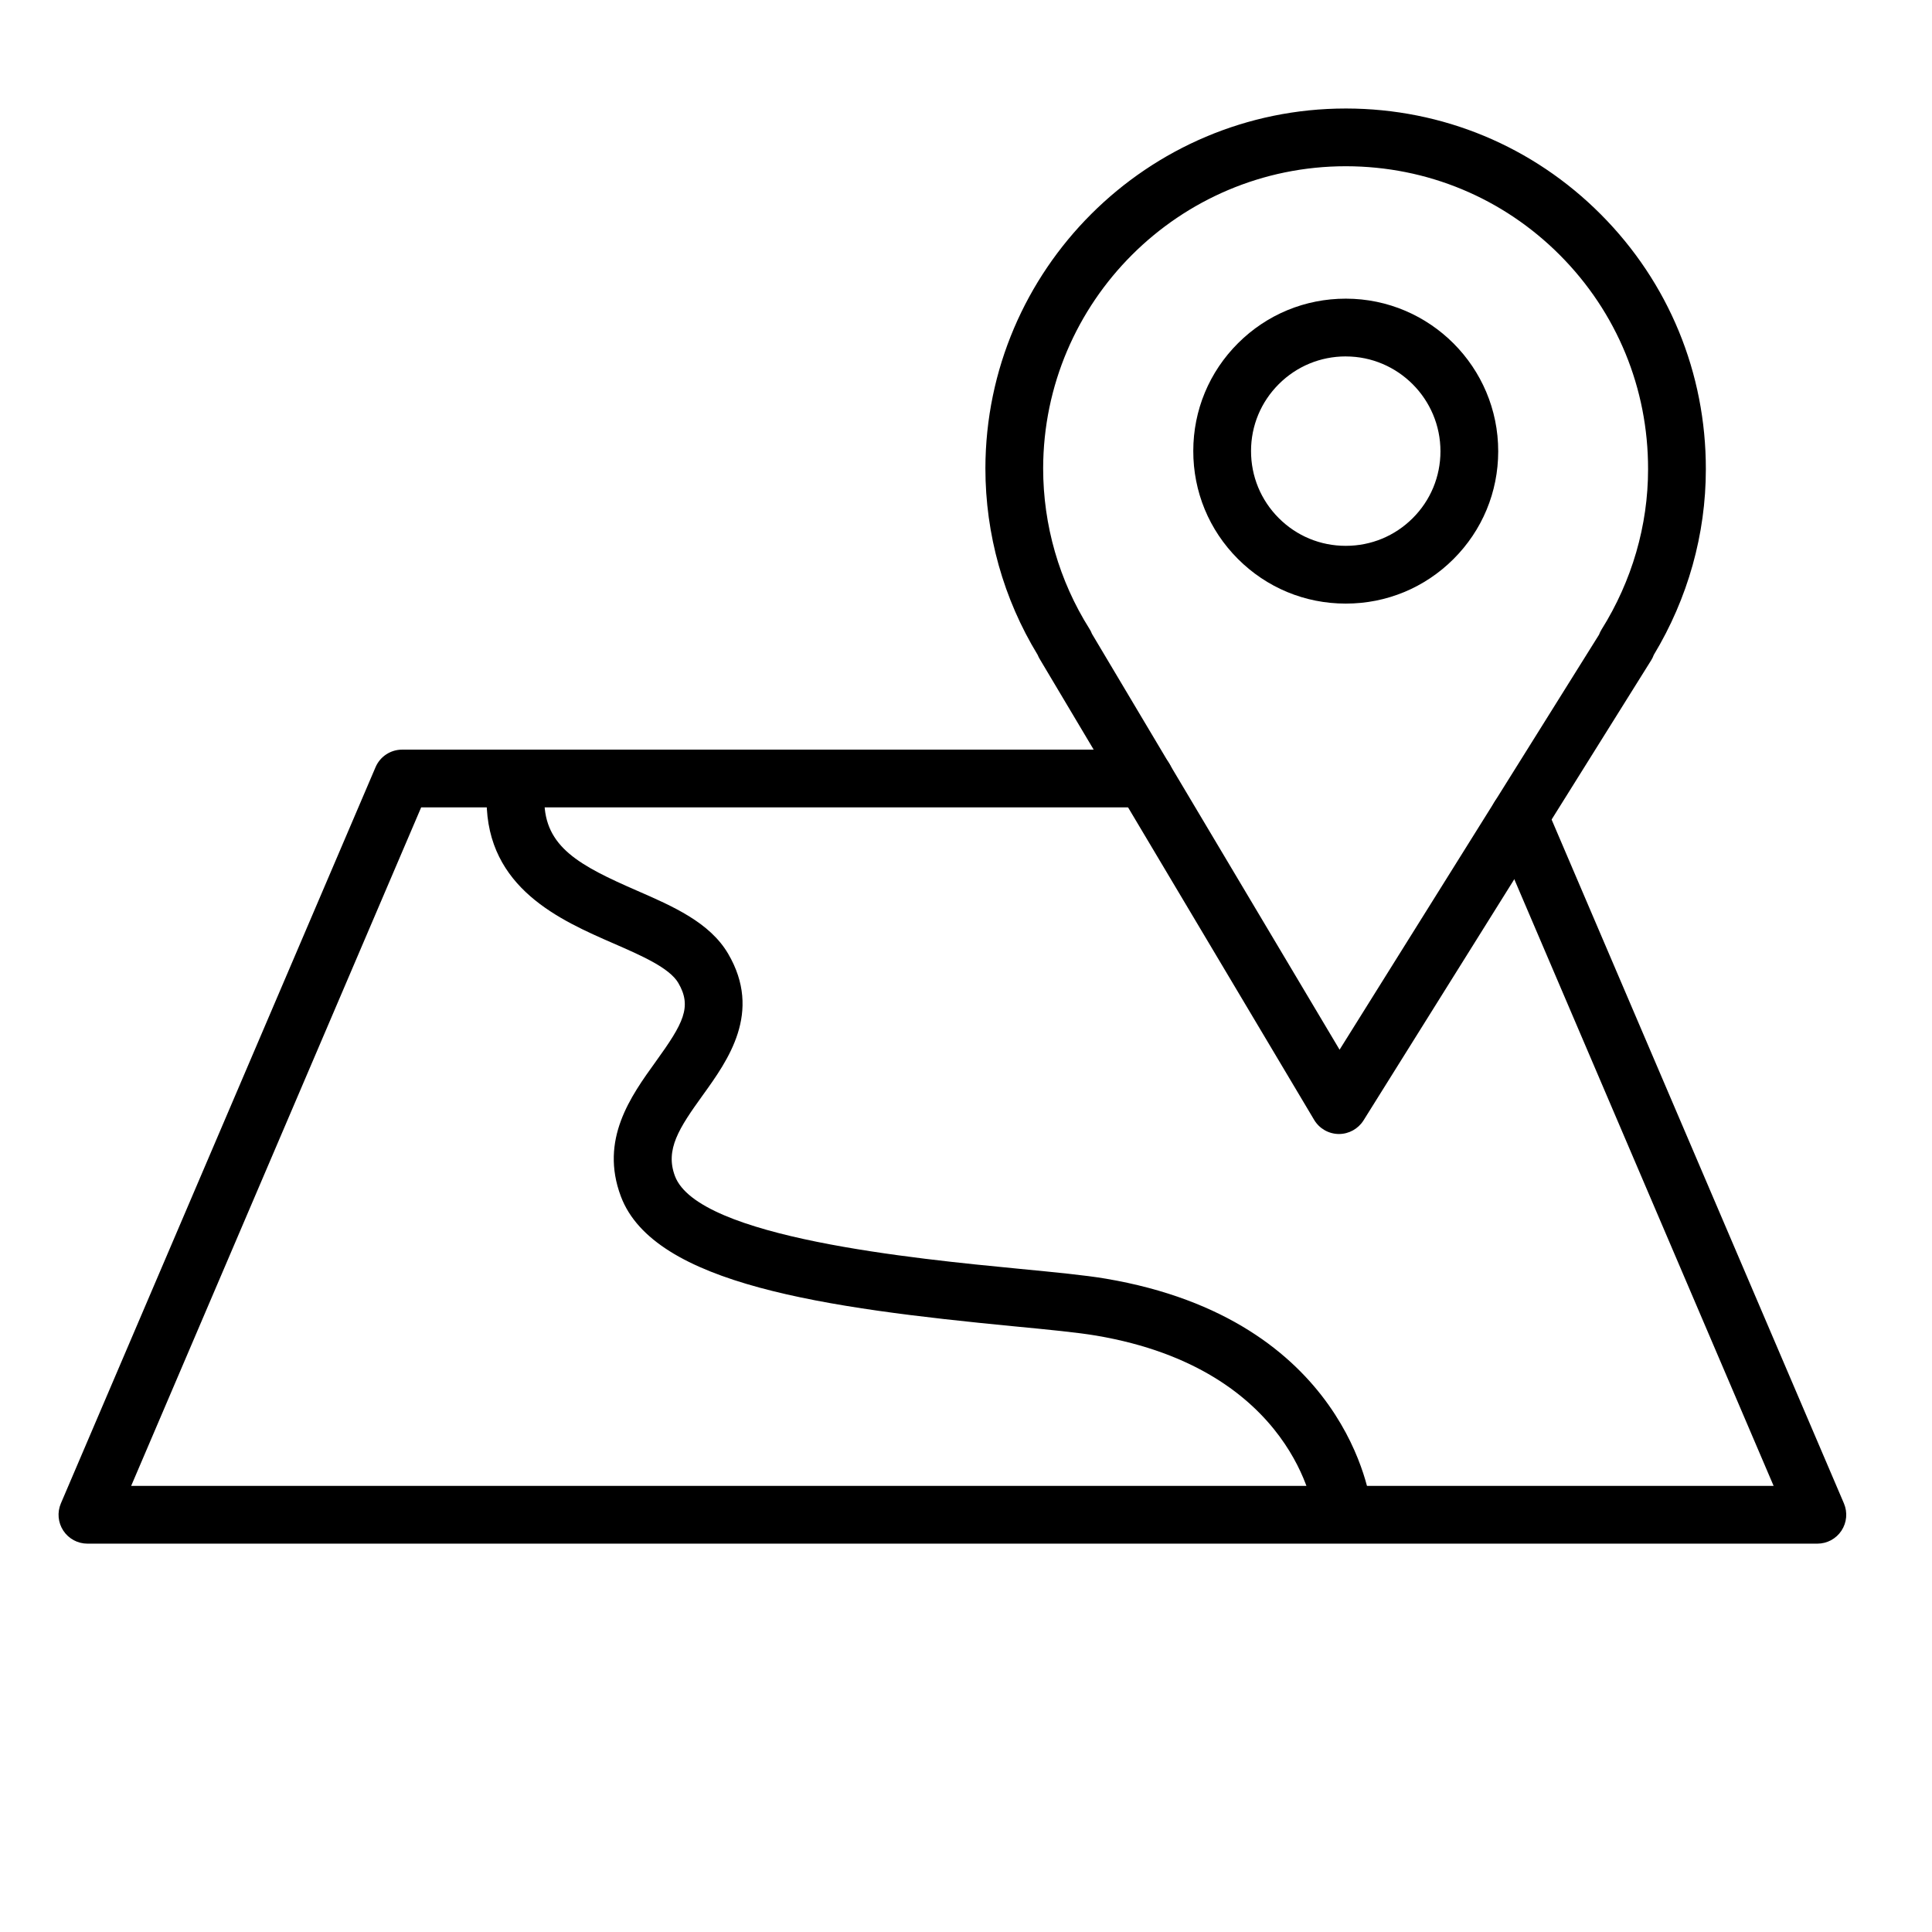
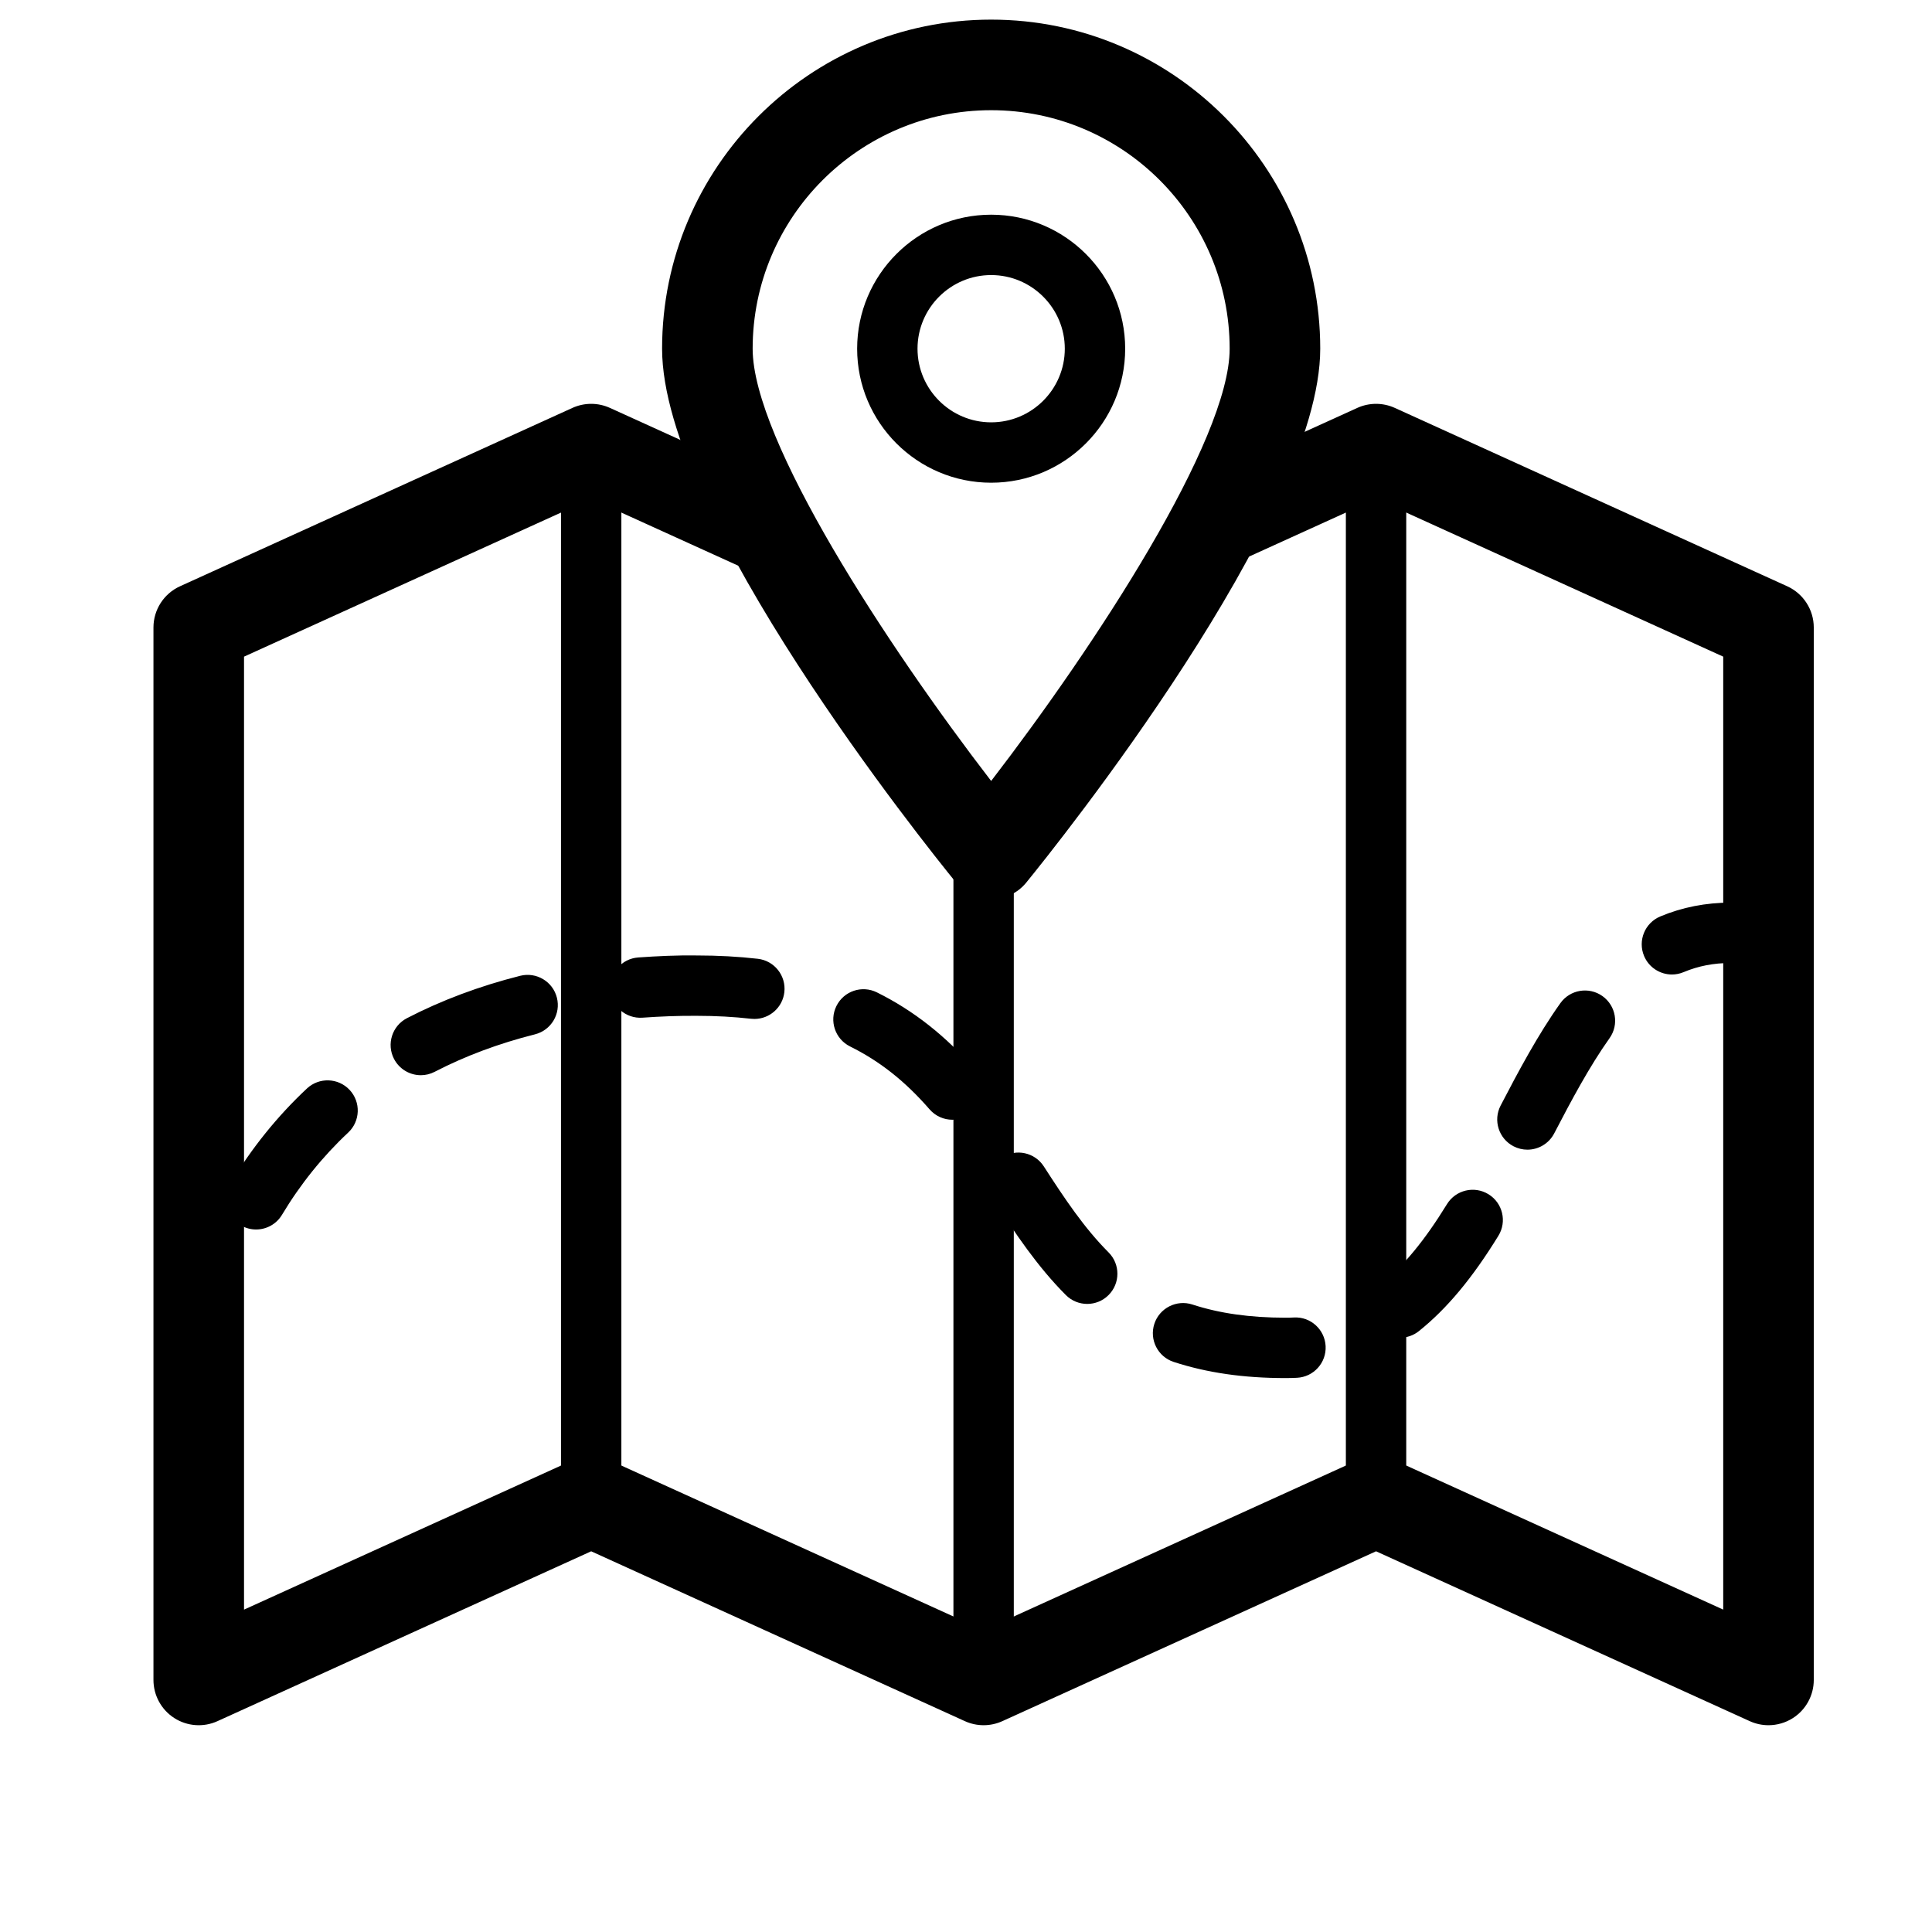
- <svg xmlns="http://www.w3.org/2000/svg" version="1.1" id="Layer_1" x="0px" y="0px" viewBox="0 0 100.353 100.352" style="enable-background:new 0 0 100.353 100.352;" xml:space="preserve">
+ <svg xmlns="http://www.w3.org/2000/svg" version="1.1" id="icon" x="0px" y="0px" width="128px" height="128px" viewBox="0 0 128 128" enable-background="new 0 0 128 128" xml:space="preserve">
  <g>
-     <path d="M69.55,58.903c-0.005,0-0.011,0-0.016,0c-0.523-0.006-1.005-0.283-1.273-0.732L54.003,34.226   c-0.04-0.067-0.074-0.136-0.103-0.208c-1.778-2.919-2.716-6.264-2.716-9.693c0.018-10.311,8.414-18.689,18.72-18.689   c0.008,0,0.015,0,0.023,0c5.003,0.007,9.7,1.961,13.226,5.501c3.524,3.537,5.46,8.239,5.453,13.238l0,0   c0,3.378-0.934,6.705-2.704,9.642c-0.034,0.096-0.079,0.188-0.134,0.277L70.823,58.199C70.547,58.636,70.066,58.903,69.55,58.903z    M56.719,32.923l12.862,21.601l13.476-21.555c0.034-0.092,0.077-0.182,0.13-0.267c1.582-2.527,2.418-5.407,2.418-8.328   c0-0.001,0-0.001,0-0.002c0.007-4.2-1.619-8.148-4.578-11.119c-2.96-2.971-6.904-4.611-11.104-4.618c-0.006,0-0.013,0-0.02,0   c-8.655,0-15.705,7.035-15.719,15.692c0,2.954,0.831,5.836,2.402,8.332C56.64,32.742,56.684,32.831,56.719,32.923z" />
-     <path d="M69.909,31.352c-0.005,0-0.01,0-0.016,0c-2.112,0-4.101-0.825-5.596-2.323c-1.497-1.5-2.319-3.492-2.315-5.611   c0.002-2.112,0.828-4.099,2.326-5.593c1.496-1.491,3.482-2.312,5.595-2.312c0.002,0,0.005,0,0.008,0   c4.365,0.005,7.914,3.563,7.91,7.932l0,0c-0.002,2.115-0.828,4.103-2.326,5.597C74,30.532,72.017,31.352,69.909,31.352z    M69.902,18.513c-1.312,0-2.547,0.51-3.476,1.437c-0.93,0.927-1.443,2.161-1.444,3.473c-0.002,1.317,0.509,2.555,1.439,3.487   c0.928,0.93,2.163,1.442,3.475,1.442c0.003,0,0.006,0,0.01,0c1.312,0,2.543-0.509,3.471-1.434c0.93-0.927,1.443-2.162,1.444-3.475   c0.002-2.714-2.202-4.926-4.914-4.929C69.906,18.513,69.904,18.513,69.902,18.513z M76.321,23.444h0.01H76.321z" />
-     <path d="M94.399,80.181H4.541c-0.504,0-0.974-0.253-1.252-0.674c-0.277-0.42-0.325-0.952-0.127-1.416l16.345-38.242   c0.236-0.552,0.779-0.911,1.379-0.911h38.568c0.829,0,1.5,0.671,1.5,1.5s-0.671,1.5-1.5,1.5H21.876L6.813,77.18h85.313   L77.528,43.03c-0.326-0.762,0.028-1.643,0.79-1.969c0.759-0.325,1.643,0.027,1.969,0.79L95.778,78.09   c0.198,0.464,0.15,0.996-0.127,1.416C95.373,79.928,94.903,80.181,94.399,80.181z" />
-     <path d="M69.727,79.912c-0.752,0-1.401-0.564-1.488-1.33c-0.009-0.074-0.967-7.454-11.3-9.207c-0.961-0.163-2.494-0.312-4.27-0.483   c-9.779-0.946-18.699-2.174-20.419-6.747c-1.11-2.95,0.512-5.199,1.814-7.006c1.426-1.978,1.896-2.842,1.168-4.083   c-0.461-0.786-1.929-1.426-3.349-2.045c-2.78-1.212-6.588-2.872-6.608-7.422c-0.004-0.829,0.665-1.503,1.493-1.507   c0.002,0,0.005,0,0.007,0c0.826,0,1.496,0.667,1.5,1.493c0.011,2.42,1.824,3.385,4.808,4.686c1.86,0.811,3.783,1.649,4.738,3.278   c1.785,3.044-0.011,5.536-1.322,7.355c-1.23,1.706-1.958,2.821-1.44,4.195c1.205,3.203,12.481,4.293,17.9,4.818   c1.833,0.177,3.416,0.33,4.482,0.511c12.532,2.127,13.734,11.43,13.779,11.825c0.094,0.823-0.497,1.566-1.32,1.66   C69.842,79.909,69.784,79.912,69.727,79.912z" />
+     <path d="M118.408,38.842l-26-11.818c-0.788-0.358-1.694-0.358-2.482,0l-8.56,3.891c0.33,0.879,0.339,1.876-0.177,2.819   c-0.715,1.307-1.634,2.467-2.694,3.488c-0.124,0.21-0.255,0.417-0.386,0.622c-0.241,0.485-0.477,0.972-0.705,1.462l13.764-6.256   l23,10.454v63.137l-21.759-9.89c-0.788-0.358-1.694-0.358-2.482,0l-24.759,11.254L40.408,96.752   c-0.394-0.179-0.818-0.269-1.241-0.269c-0.423,0-0.847,0.09-1.241,0.269l-21.759,9.89V43.505l23-10.454l12.715,5.779   c-0.78-1.028-1.577-2.114-2.523-3.221c-1.286-1.506-1.043-3.313-0.12-4.571l-8.831-4.014c-0.788-0.358-1.694-0.358-2.482,0   l-26,11.818c-1.071,0.487-1.759,1.555-1.759,2.731v69.727c0,1.02,0.518,1.97,1.376,2.523c0.858,0.552,1.938,0.631,2.865,0.208   l24.759-11.254l24.759,11.254c0.788,0.358,1.694,0.358,2.482,0l24.759-11.254l24.759,11.254c0.396,0.18,0.819,0.269,1.241,0.269   c0.567,0,1.132-0.161,1.624-0.477c0.858-0.552,1.376-1.503,1.376-2.523V41.573C120.167,40.397,119.479,39.329,118.408,38.842z" />
+     <path d="M13.169,92.298c-0.055,0-0.11-0.003-0.166-0.007c-1.099-0.091-1.917-1.051-1.83-2.15c0.006-0.072,0.149-1.794,0.87-4.305   c0.305-1.062,1.415-1.674,2.474-1.371c1.062,0.305,1.675,1.413,1.371,2.474c-0.601,2.095-0.727,3.511-0.728,3.525   C15.071,91.508,14.197,92.298,13.169,92.298z" />
+     <path d="M85.167,91.301c-2.78,0-5.203-0.351-7.408-1.07c-1.05-0.343-1.623-1.472-1.281-2.522c0.343-1.05,1.476-1.622,2.522-1.281   c1.798,0.587,3.815,0.872,6.167,0.873c0.19,0,0.378-0.004,0.563-0.014c1.102-0.06,2.042,0.795,2.096,1.899   c0.055,1.103-0.795,2.042-1.899,2.096C85.678,91.295,85.424,91.301,85.167,91.301z M92.761,88.627   c-0.585,0-1.166-0.255-1.561-0.747c-0.692-0.861-0.555-2.12,0.306-2.812c1.493-1.2,2.879-2.881,4.36-5.29   c0.578-0.94,1.809-1.235,2.751-0.656c0.941,0.579,1.234,1.811,0.656,2.751c-1.729,2.811-3.4,4.817-5.262,6.313   C93.643,88.482,93.201,88.627,92.761,88.627z M72.031,86.388c-0.513,0-1.025-0.196-1.416-0.588   c-1.883-1.888-3.354-4.084-4.821-6.355c-0.599-0.928-0.332-2.166,0.596-2.765c0.927-0.6,2.166-0.332,2.765,0.596   c1.396,2.164,2.683,4.086,4.292,5.7c0.78,0.782,0.778,2.048-0.004,2.828C73.053,86.194,72.542,86.388,72.031,86.388z    M16.966,81.457c-0.35,0-0.704-0.092-1.026-0.285c-0.948-0.568-1.255-1.796-0.688-2.744c1.408-2.35,3.119-4.474,5.084-6.313   c0.807-0.754,2.072-0.711,2.827,0.094c0.754,0.807,0.712,2.072-0.094,2.827c-1.694,1.585-3.17,3.418-4.386,5.448   C18.309,81.11,17.646,81.457,16.966,81.457z M101.194,76.169c-0.311,0-0.626-0.073-0.921-0.226c-0.98-0.51-1.362-1.717-0.853-2.697   c1.19-2.289,2.476-4.699,3.957-6.782c0.641-0.901,1.889-1.11,2.789-0.471c0.9,0.641,1.111,1.889,0.471,2.789   c-1.333,1.874-2.542,4.144-3.667,6.308C102.613,75.776,101.916,76.169,101.194,76.169z M63.099,74.186   c-0.559,0-1.115-0.233-1.511-0.688c-1.62-1.864-3.294-3.188-5.269-4.168c-0.99-0.491-1.394-1.691-0.903-2.68   c0.491-0.991,1.69-1.394,2.68-0.903c2.431,1.206,4.561,2.883,6.511,5.128c0.725,0.834,0.636,2.097-0.198,2.821   C64.031,74.025,63.564,74.186,63.099,74.186z M27.881,71.235c-0.723,0-1.421-0.394-1.777-1.081   c-0.508-0.98-0.125-2.188,0.856-2.696c2.289-1.186,4.815-2.131,7.508-2.81c1.072-0.266,2.158,0.38,2.428,1.451   c0.27,1.071-0.38,2.158-1.451,2.428c-2.394,0.603-4.629,1.438-6.645,2.482C28.505,71.163,28.191,71.235,27.881,71.235z    M49.98,67.508c-0.076,0-0.153-0.004-0.23-0.013c-1.122-0.128-2.327-0.194-3.583-0.194c-1.232-0.01-2.434,0.041-3.599,0.123   c-1.111,0.078-2.058-0.754-2.135-1.855c-0.077-1.102,0.753-2.058,1.855-2.135c1.258-0.088,2.556-0.152,3.88-0.132   c1.407,0,2.766,0.074,4.038,0.22c1.097,0.126,1.885,1.118,1.759,2.215C51.848,66.756,50.983,67.508,49.98,67.508z" />
+     <path d="M110.769,64.563c-0.782,0-1.524-0.461-1.845-1.227c-0.427-1.019,0.052-2.19,1.071-2.618   c1.451-0.609,3.023-0.917,4.672-0.917c1.104,0,2,0.896,2,2s-0.896,2-2,2c-1.13,0-2.153,0.198-3.125,0.606   C111.289,64.513,111.027,64.563,110.769,64.563z" />
+     <path d="M39.167,101.482c-1.104,0-2-0.896-2-2V31.301c0-1.104,0.896-2,2-2s2,0.896,2,2v68.182   C41.167,100.587,40.271,101.482,39.167,101.482z" />
+     <path d="M65.167,112.301c-1.105,0-2-0.896-2-2v-55c0-1.104,0.895-2,2-2c1.104,0,2,0.896,2,2v55   C67.167,111.405,66.271,112.301,65.167,112.301z" />
+     <path d="M91.167,101.482c-1.105,0-2-0.896-2-2V31.301c0-1.104,0.895-2,2-2c1.104,0,2,0.896,2,2v68.182   C93.167,100.587,92.271,101.482,91.167,101.482z" />
+     <path d="M65.667,59.578c-0.902,0-1.757-0.406-2.326-1.106c-1.994-2.448-19.476-24.241-19.476-35.37   c0-12.022,9.78-21.802,21.802-21.802c12.021,0,21.802,9.78,21.802,21.802c0,11.129-17.482,32.921-19.476,35.37   C67.424,59.172,66.569,59.578,65.667,59.578z M65.667,7.301c-8.713,0-15.802,7.089-15.802,15.802   c0,6.074,8.906,19.677,15.801,28.638c6.896-8.964,15.802-22.569,15.802-28.638C81.468,14.39,74.38,7.301,65.667,7.301z" />
+     <path d="M65.667,31.981c-4.896,0-8.879-3.983-8.879-8.878c0-4.896,3.983-8.879,8.879-8.879c4.896,0,8.879,3.983,8.879,8.879   C74.546,27.998,70.563,31.981,65.667,31.981z M65.667,18.224c-2.69,0-4.879,2.188-4.879,4.879c0,2.69,2.188,4.878,4.879,4.878   c2.69,0,4.879-2.189,4.879-4.878C70.546,20.412,68.357,18.224,65.667,18.224z" />
  </g>
</svg>
